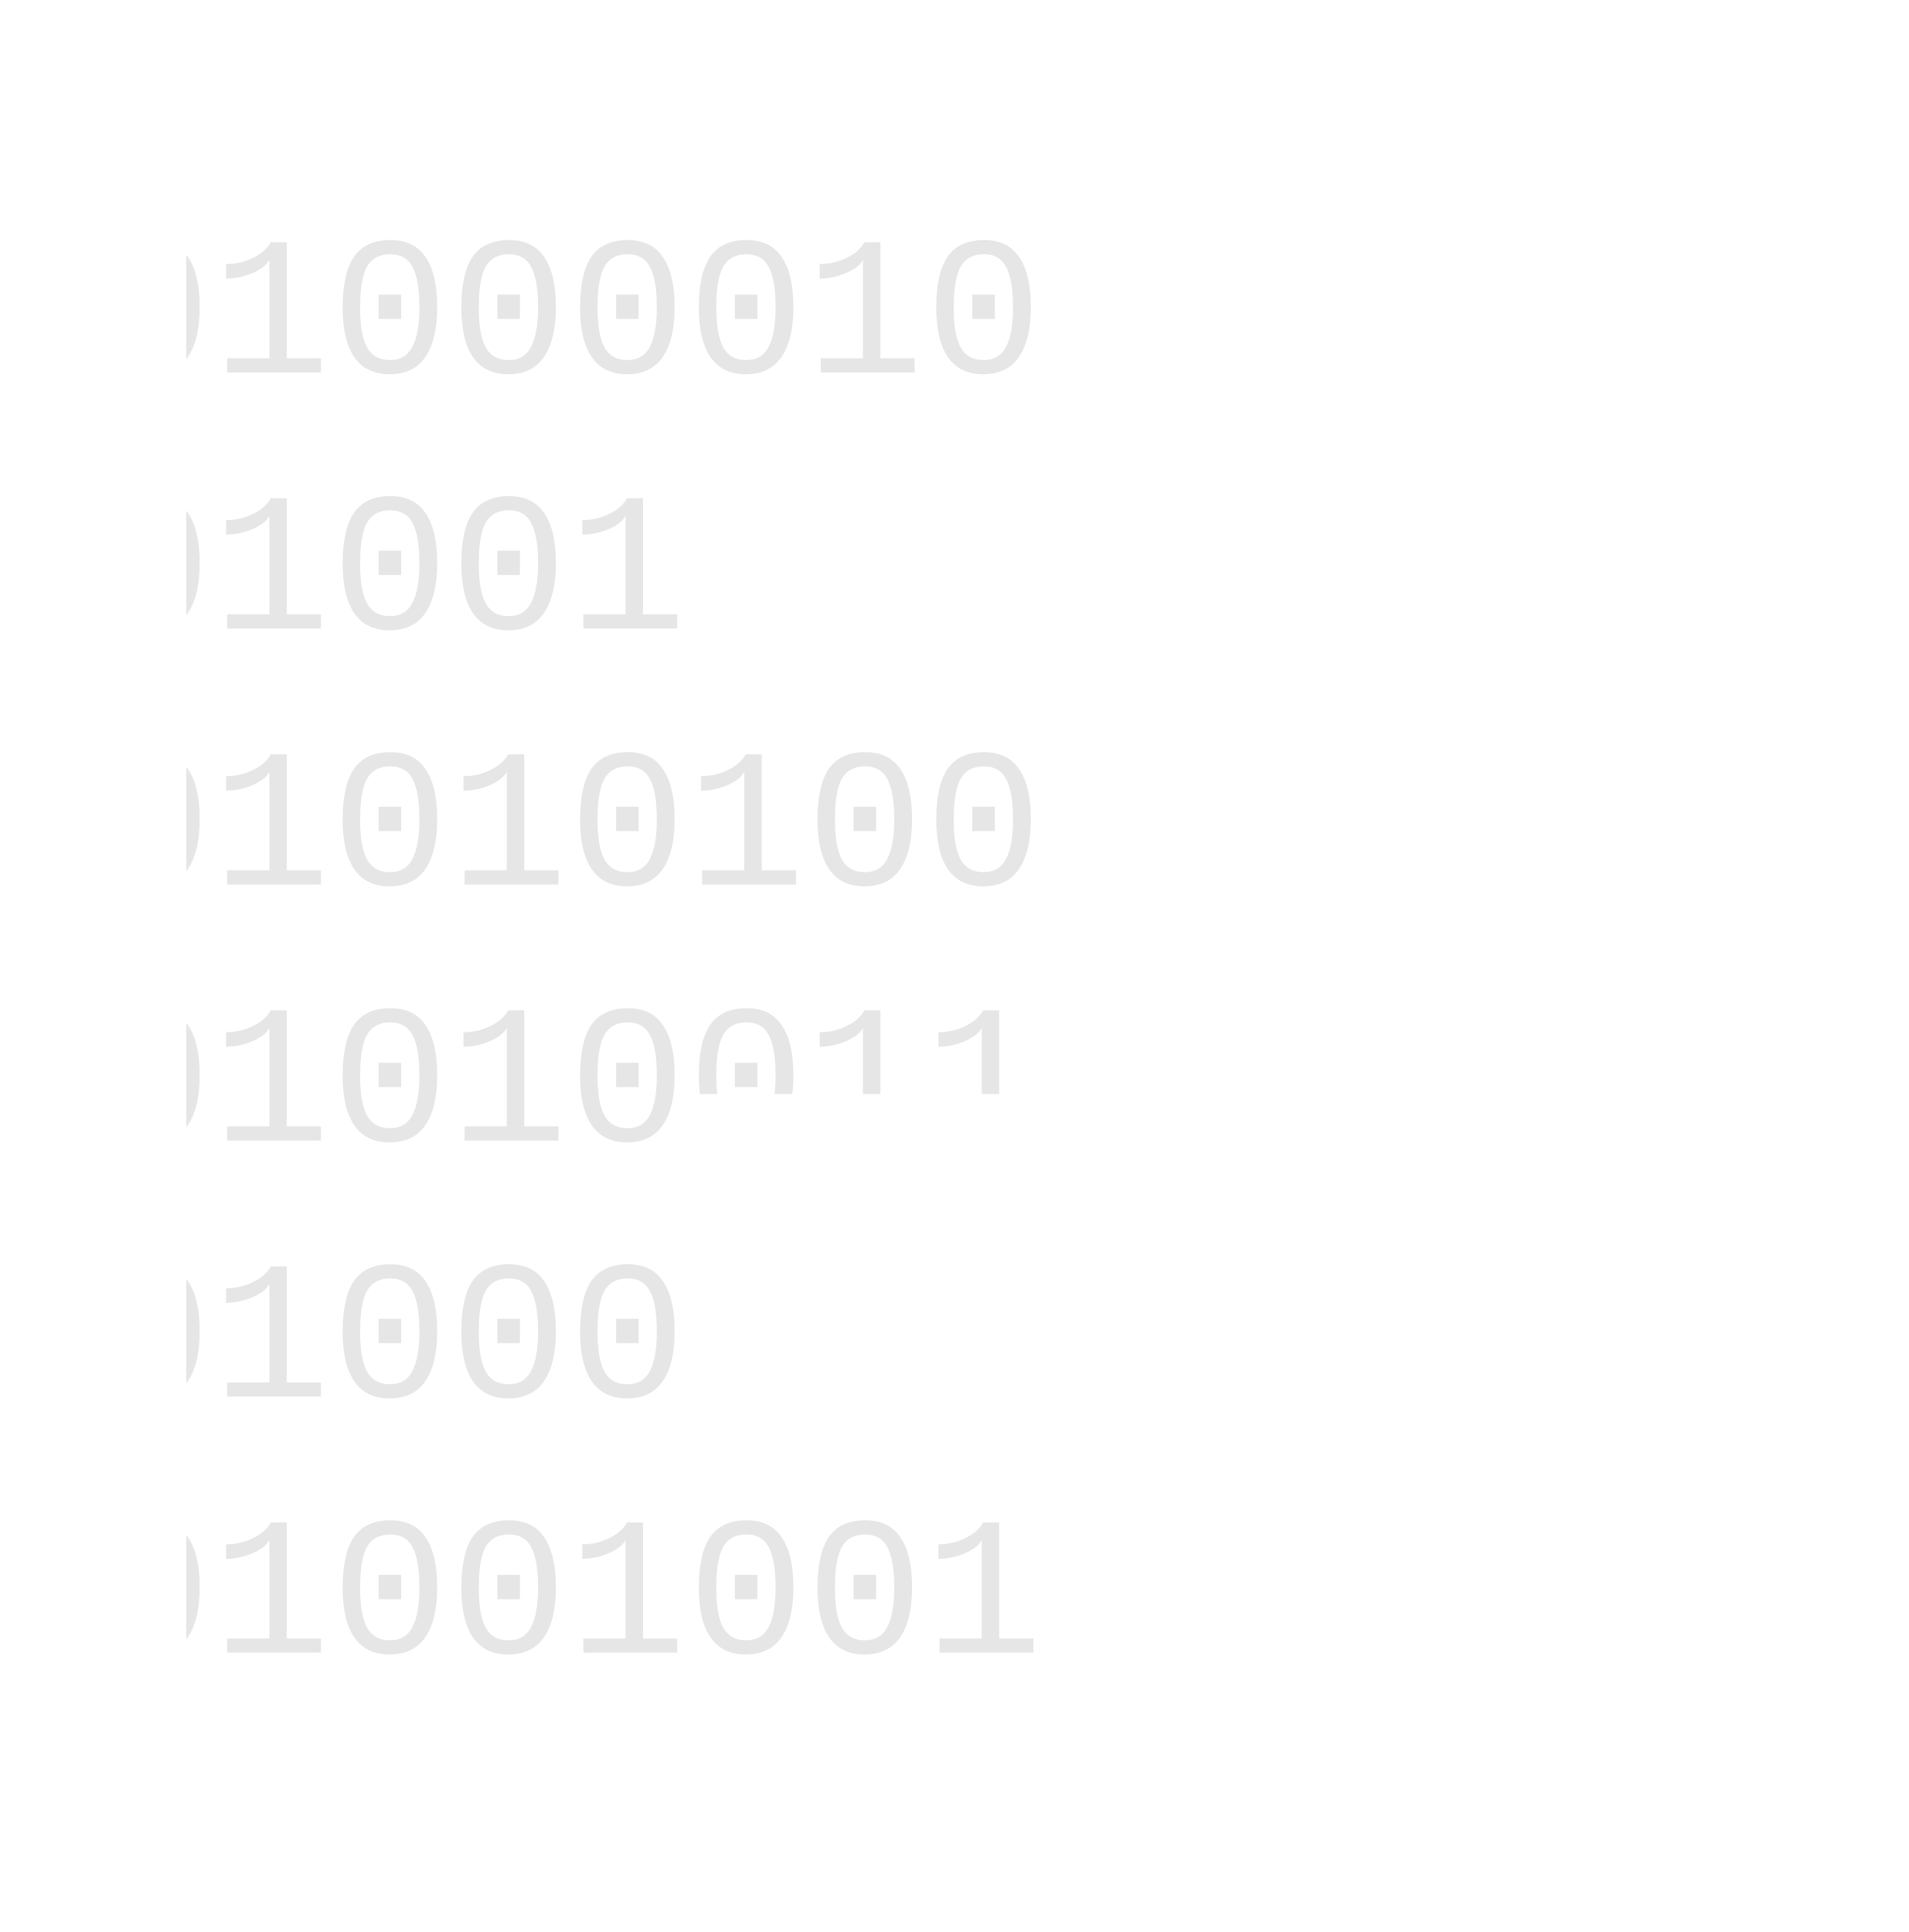
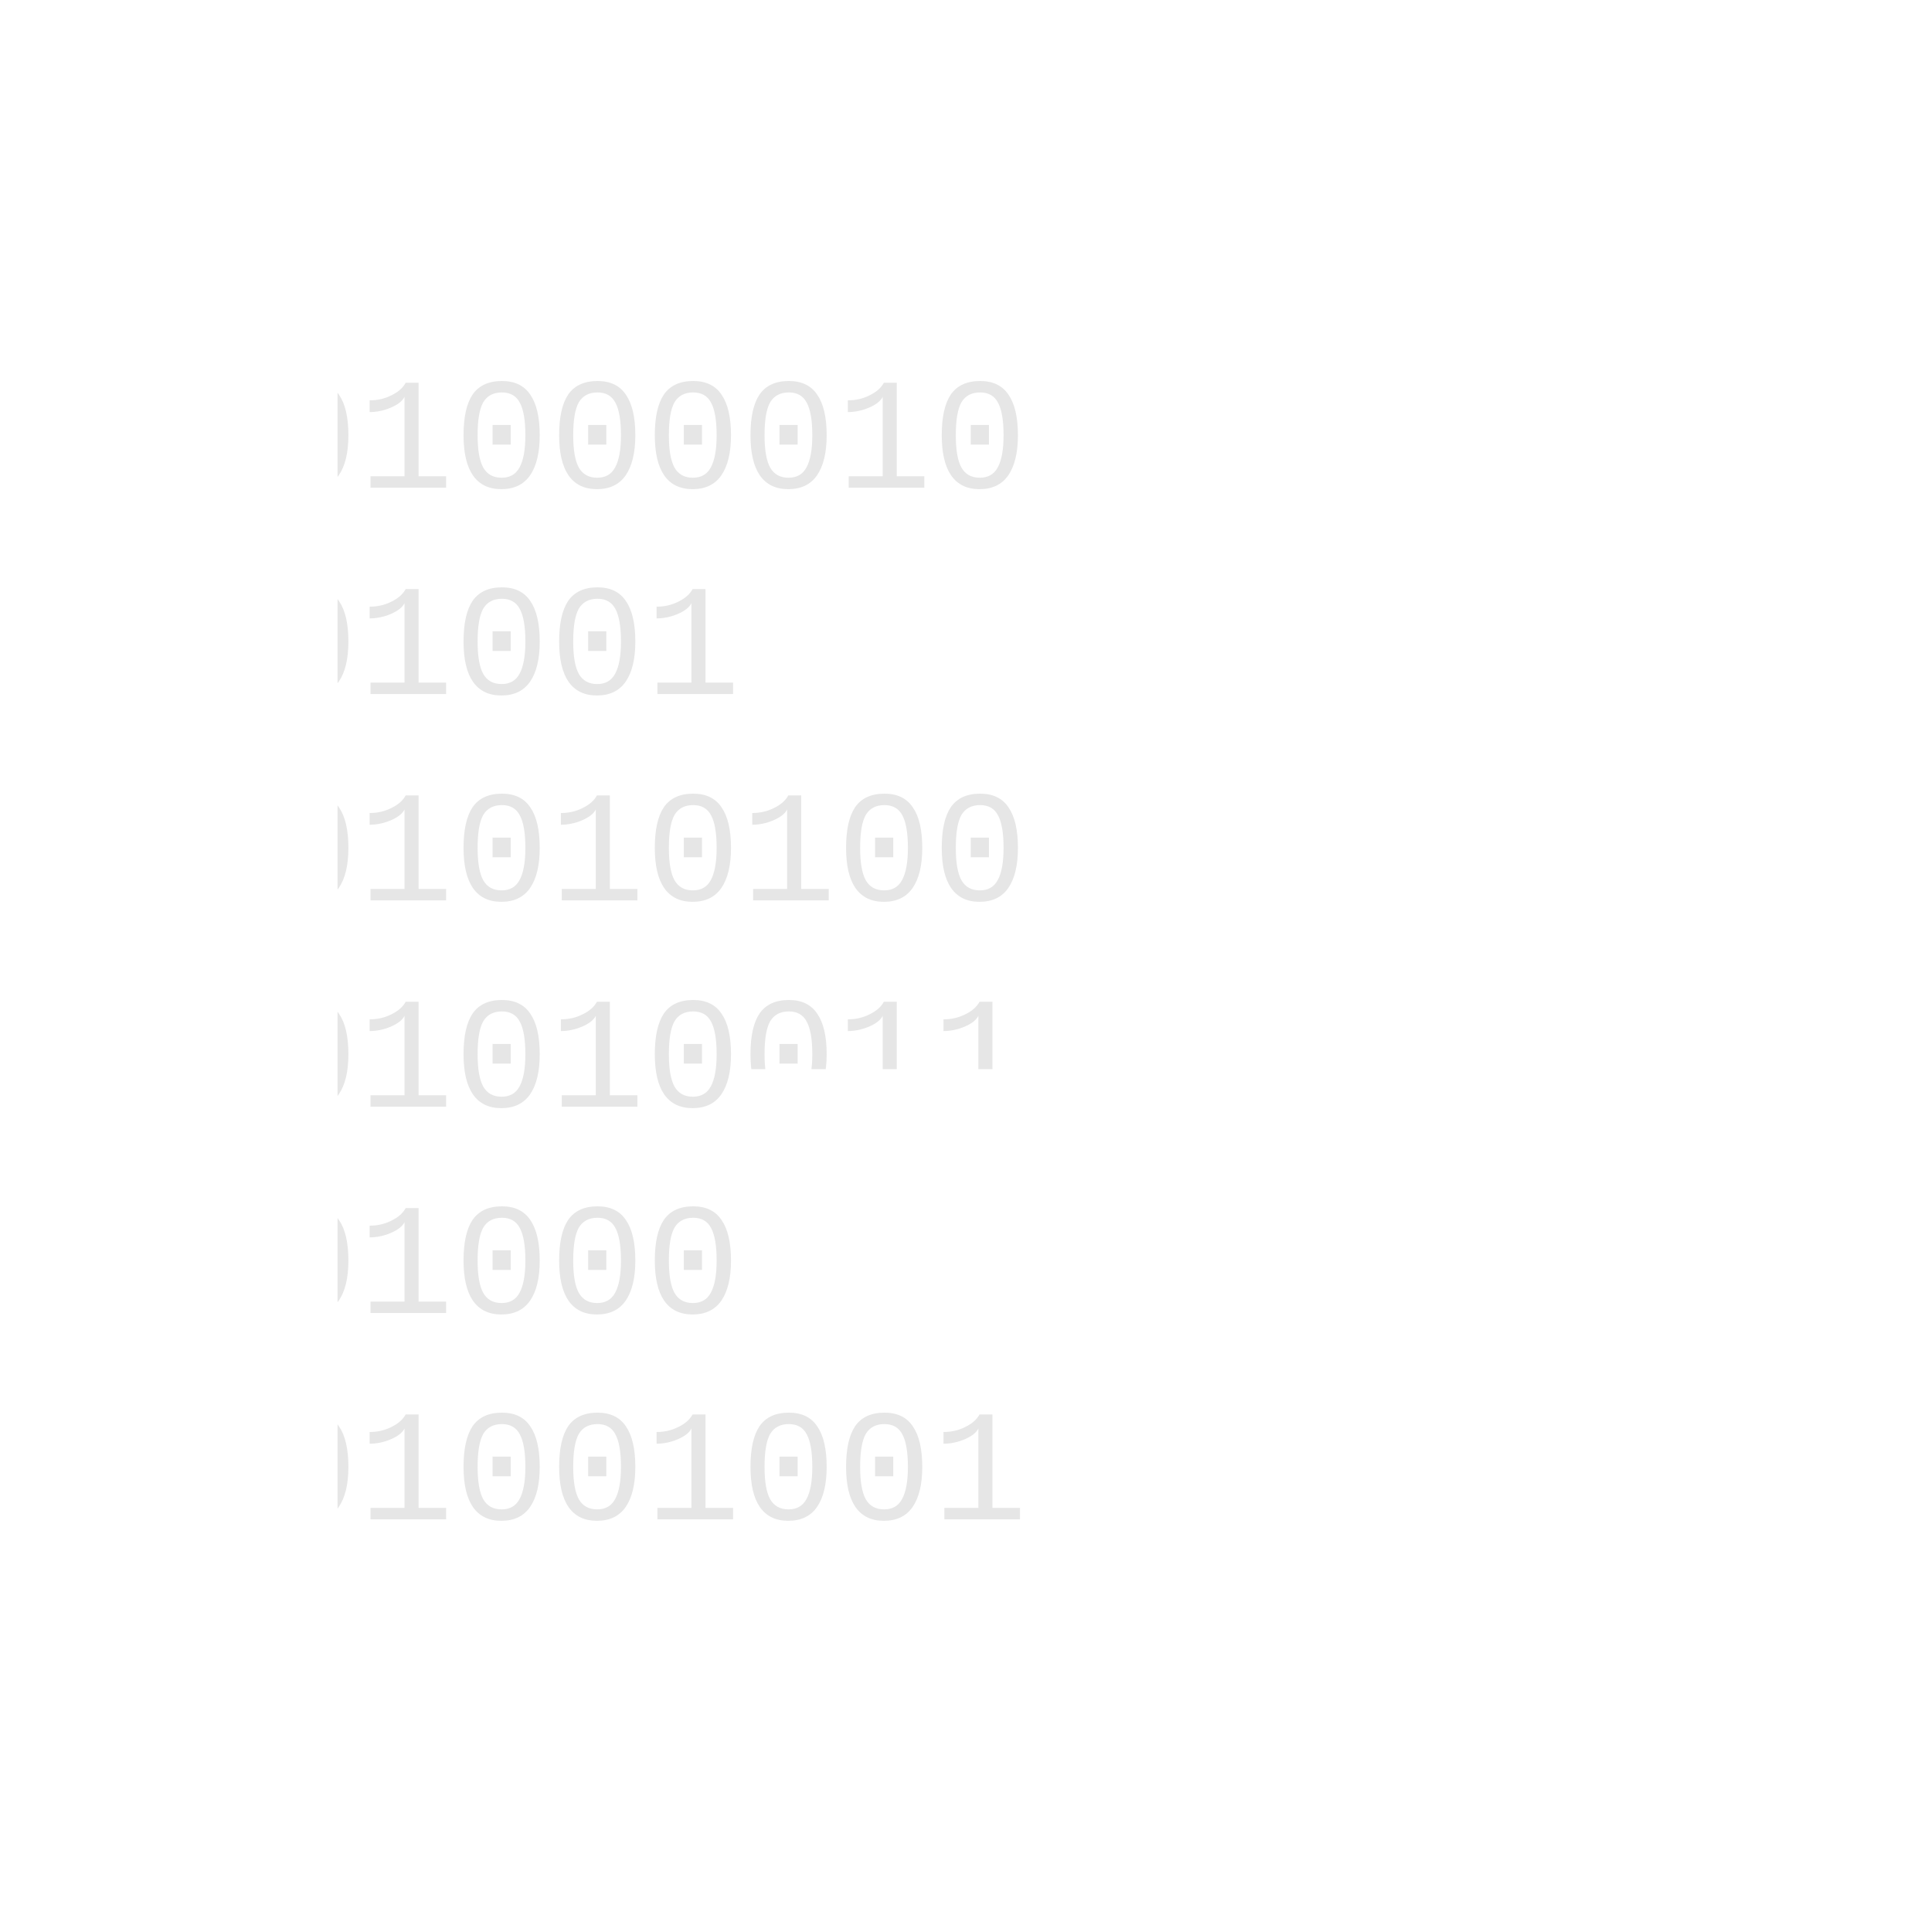
- <svg xmlns="http://www.w3.org/2000/svg" viewBox="-8 -8 82 83">
+ <svg xmlns="http://www.w3.org/2000/svg" viewBox="-18 -18 102 103">
  <defs>
    <clipPath id="fb">
      <path fill-rule="evenodd" d="M0,0 H40 C56,0 62,8 62,17 C62,26 56,32 44,33.5 C58,35 66,43 66,51 C66,62 56,67 40,67 H0 Z M22,12 V24 H34 C40,24 43,21 43,18 C43,15 40,12 34,12 Z M22,39 V56 H36 C44,56 48,52 48,49.5 C48,46 44,39 36,39 Z" />
    </clipPath>
  </defs>
  <g clip-path="url(#fb)" font-family="'Courier New',Courier,monospace" font-size="8.5" fill="#e6e6e6">
    <text x="-4" y="8">01000010</text>
    <text x="-4" y="19">01001001</text>
    <text x="-4" y="30">01010100</text>
    <text x="-4" y="41">01010011</text>
    <text x="-4" y="52">01000010</text>
    <text x="-4" y="63">01001001</text>
  </g>
</svg>
